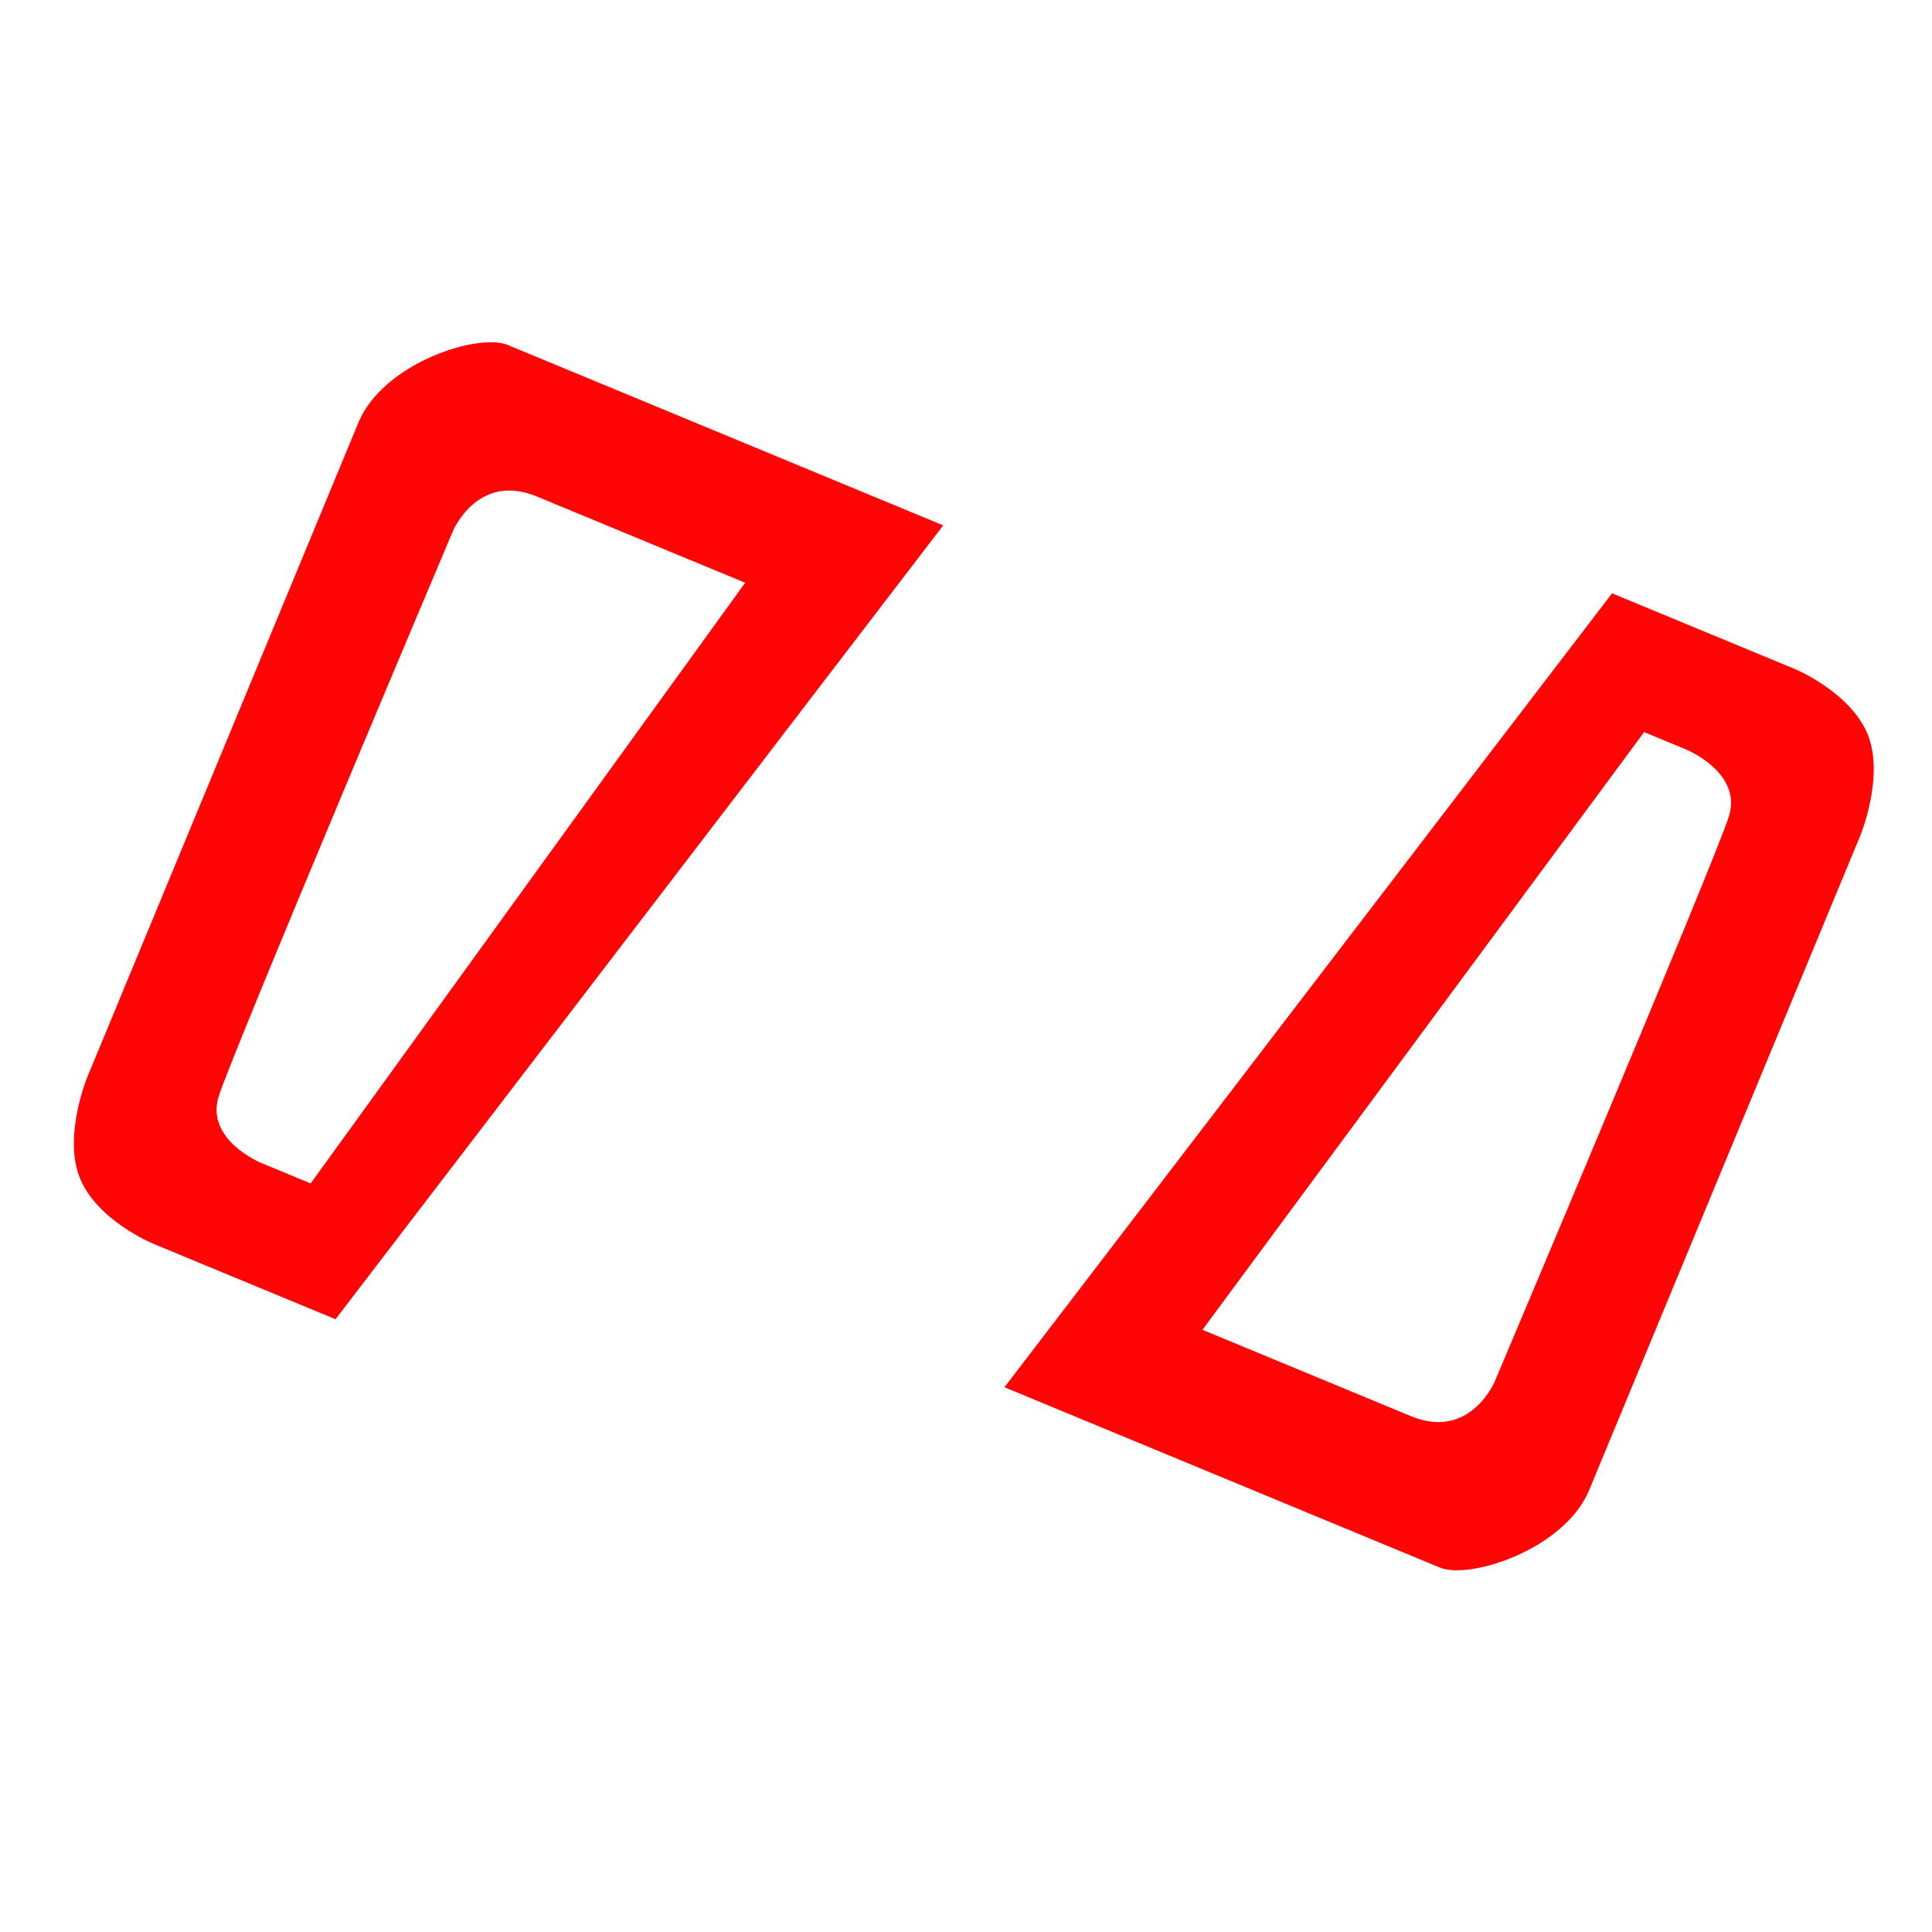
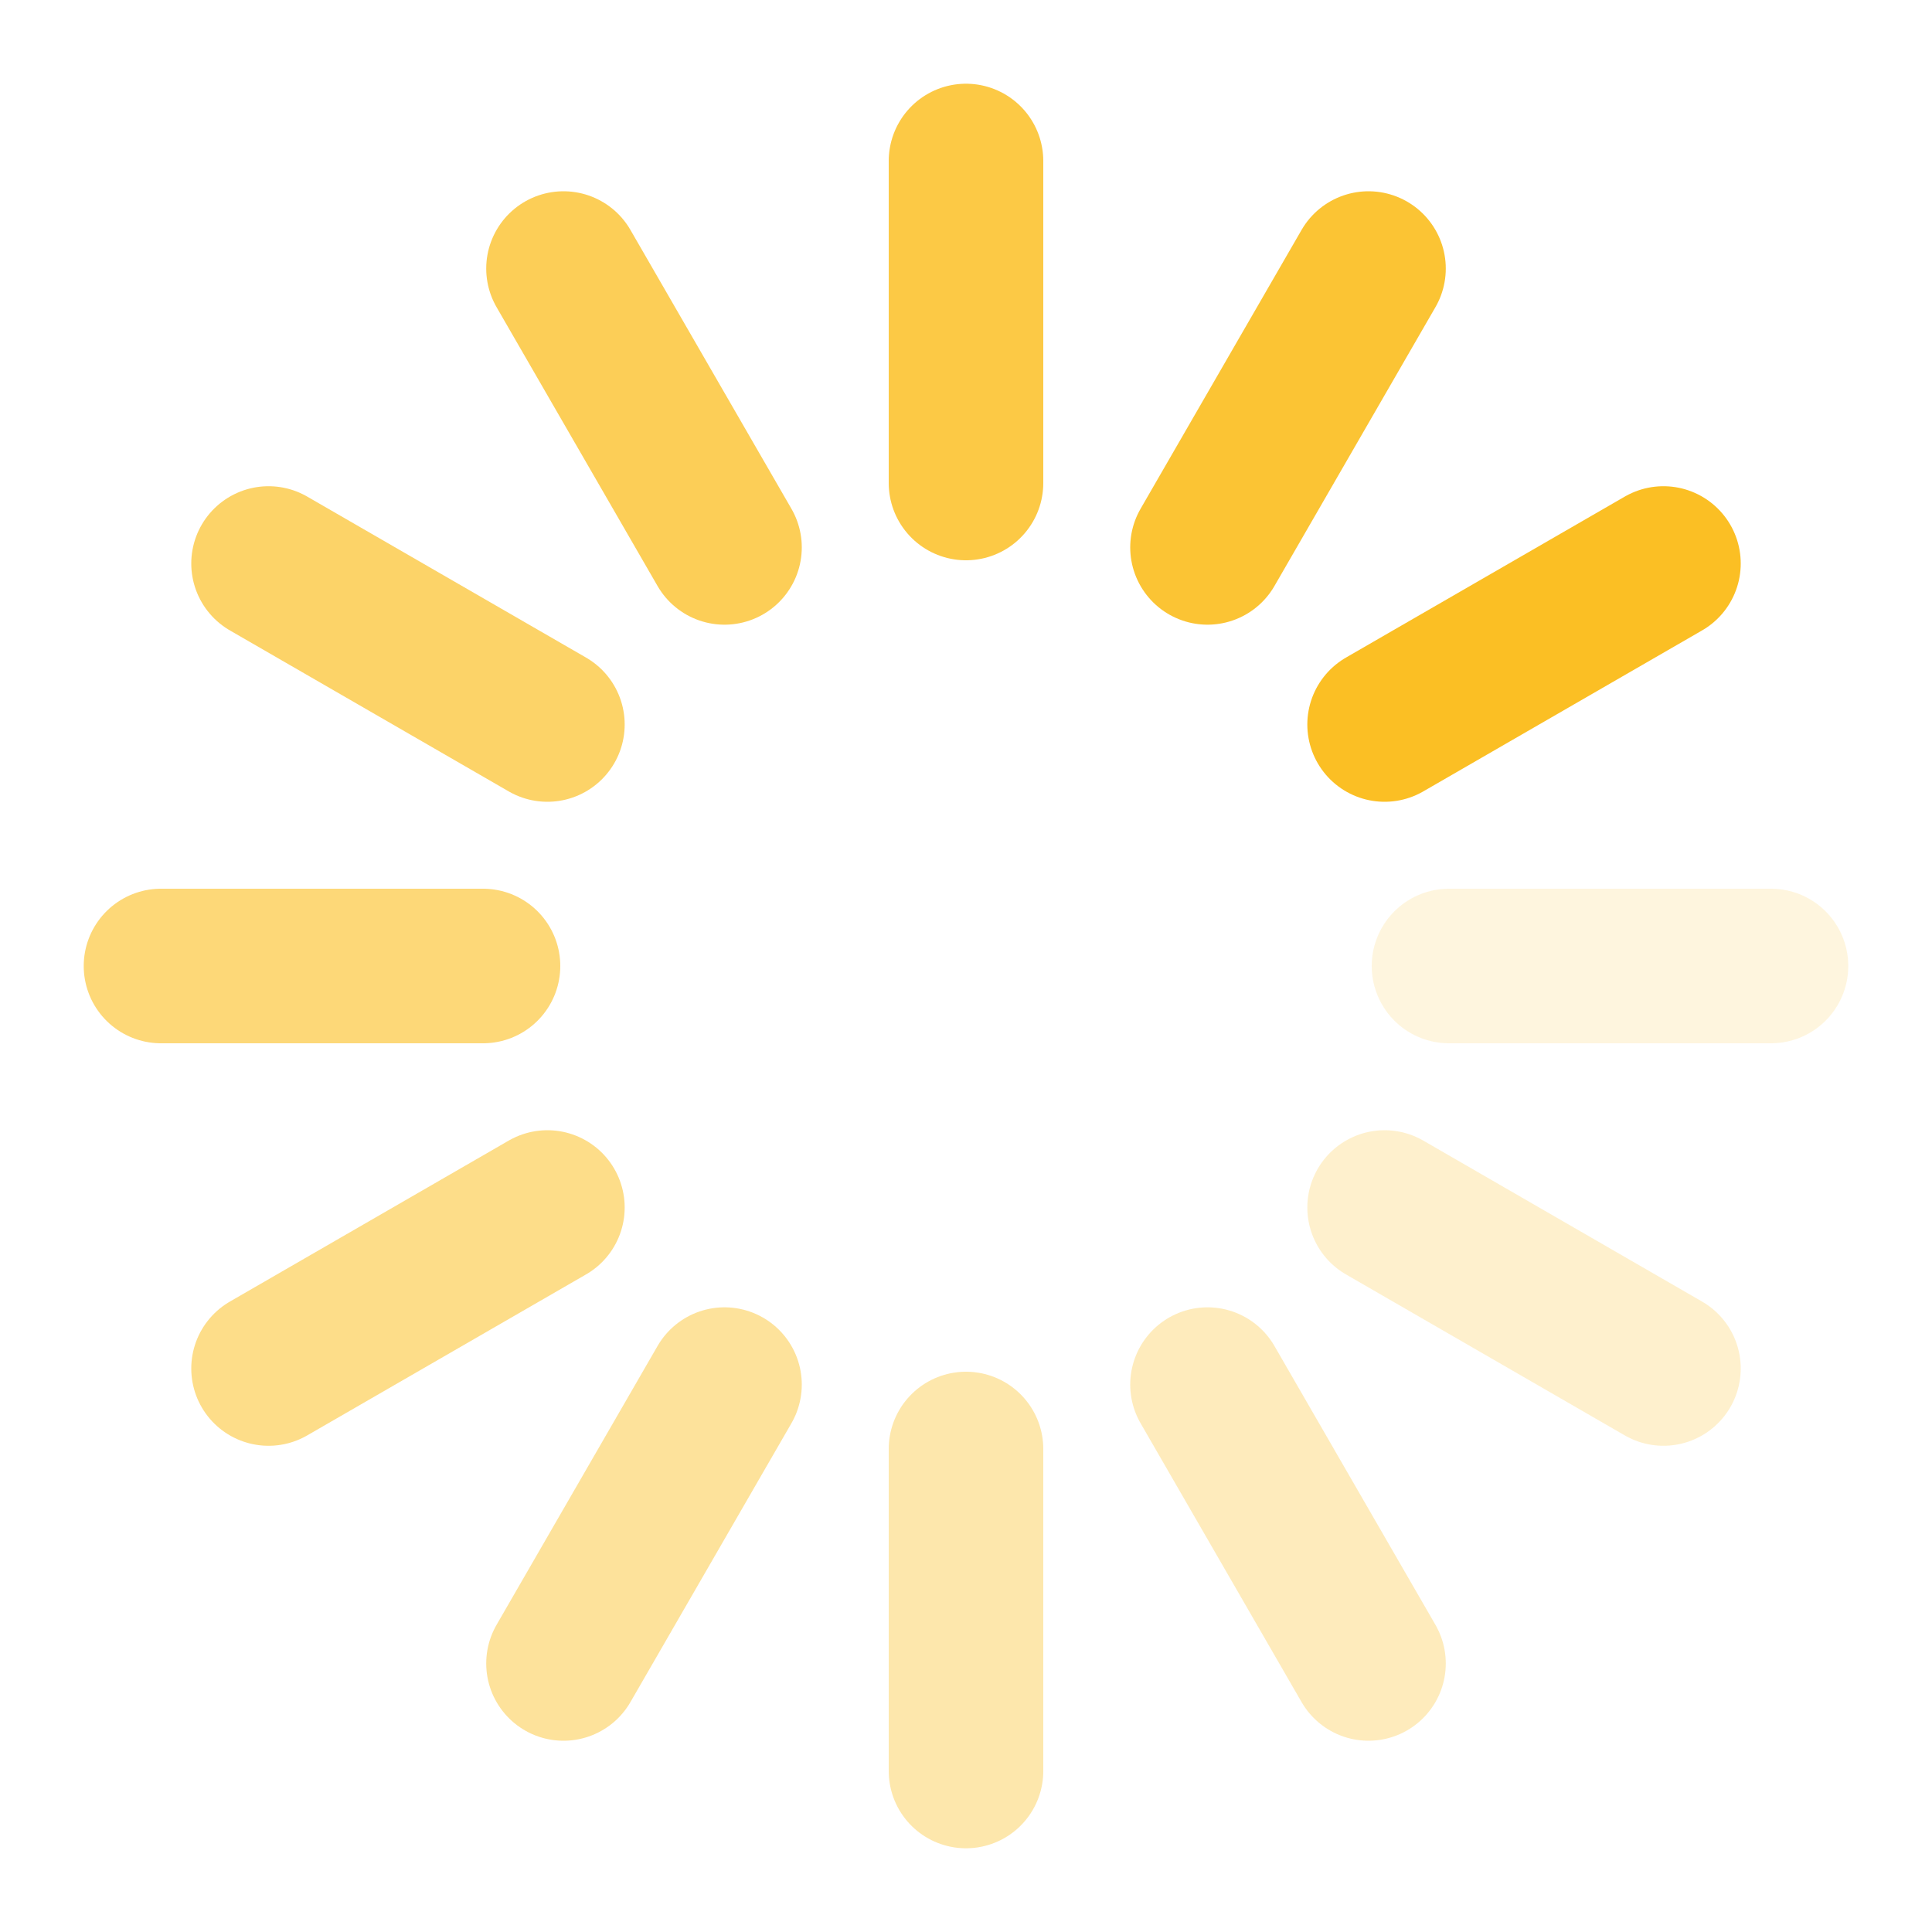
<svg xmlns="http://www.w3.org/2000/svg" width="30" height="30" viewBox="0 0 30 30" fill="none">
-   <path fill-rule="evenodd" clip-rule="evenodd" d="M5.566 6.561C5.948 5.638 7.423 5.166 7.883 5.356L14.646 8.158L5.21 20.485L2.373 19.31C2.373 19.31 1.515 18.955 1.244 18.301C0.973 17.648 1.356 16.724 1.356 16.724L5.566 6.561ZM11.571 9.049C11.571 9.049 9.261 8.092 8.337 7.71C7.413 7.327 7.031 8.251 7.031 8.251C7.031 8.251 3.602 16.357 3.395 17.028C3.188 17.699 4.051 18.056 4.051 18.056L4.824 18.376L11.571 9.049Z" fill="#FF0505" />
-   <path fill-rule="evenodd" clip-rule="evenodd" d="M24.677 23.137C24.294 24.061 22.819 24.532 22.36 24.342L15.597 21.541L25.032 9.213L27.87 10.388C27.87 10.388 28.728 10.744 28.999 11.397C29.269 12.05 28.887 12.974 28.887 12.974L24.677 23.137ZM18.672 20.649C18.672 20.649 20.982 21.606 21.906 21.989C22.829 22.372 23.212 21.448 23.212 21.448C23.212 21.448 26.641 13.342 26.848 12.671C27.055 12 26.191 11.642 26.191 11.642L25.53 11.368L18.672 20.649Z" fill="#FF0505" />
+   <line x1="15.00" y1="7.50" x2="15.00" y2="2.50" stroke="#fbbf24" stroke-width="2.4" stroke-linecap="round" opacity="0.845" />
+   <line x1="18.75" y1="8.50" x2="21.25" y2="4.17" stroke="#fbbf24" stroke-width="2.4" stroke-linecap="round" opacity="0.923" />
+   <line x1="21.50" y1="11.25" x2="25.83" y2="8.75" stroke="#fbbf24" stroke-width="2.4" stroke-linecap="round" opacity="1.000" />
+   <line x1="22.50" y1="15.00" x2="27.50" y2="15.00" stroke="#fbbf24" stroke-width="2.4" stroke-linecap="round" opacity="0.150" />
+   <line x1="21.50" y1="18.75" x2="25.83" y2="21.25" stroke="#fbbf24" stroke-width="2.4" stroke-linecap="round" opacity="0.227" />
+   <line x1="18.75" y1="21.50" x2="21.25" y2="25.83" stroke="#fbbf24" stroke-width="2.4" stroke-linecap="round" opacity="0.305" />
+   <line x1="15.00" y1="22.50" x2="15.00" y2="27.50" stroke="#fbbf24" stroke-width="2.4" stroke-linecap="round" opacity="0.382" />
+   <line x1="11.25" y1="21.50" x2="8.75" y2="25.83" stroke="#fbbf24" stroke-width="2.4" stroke-linecap="round" opacity="0.459" />
+   <line x1="8.50" y1="18.75" x2="4.17" y2="21.25" stroke="#fbbf24" stroke-width="2.4" stroke-linecap="round" opacity="0.536" />
+   <line x1="7.50" y1="15.00" x2="2.50" y2="15.00" stroke="#fbbf24" stroke-width="2.4" stroke-linecap="round" opacity="0.614" />
+   <line x1="8.50" y1="11.25" x2="4.17" y2="8.75" stroke="#fbbf24" stroke-width="2.4" stroke-linecap="round" opacity="0.691" />
+   <line x1="11.25" y1="8.50" x2="8.75" y2="4.17" stroke="#fbbf24" stroke-width="2.4" stroke-linecap="round" opacity="0.768" />
</svg>
